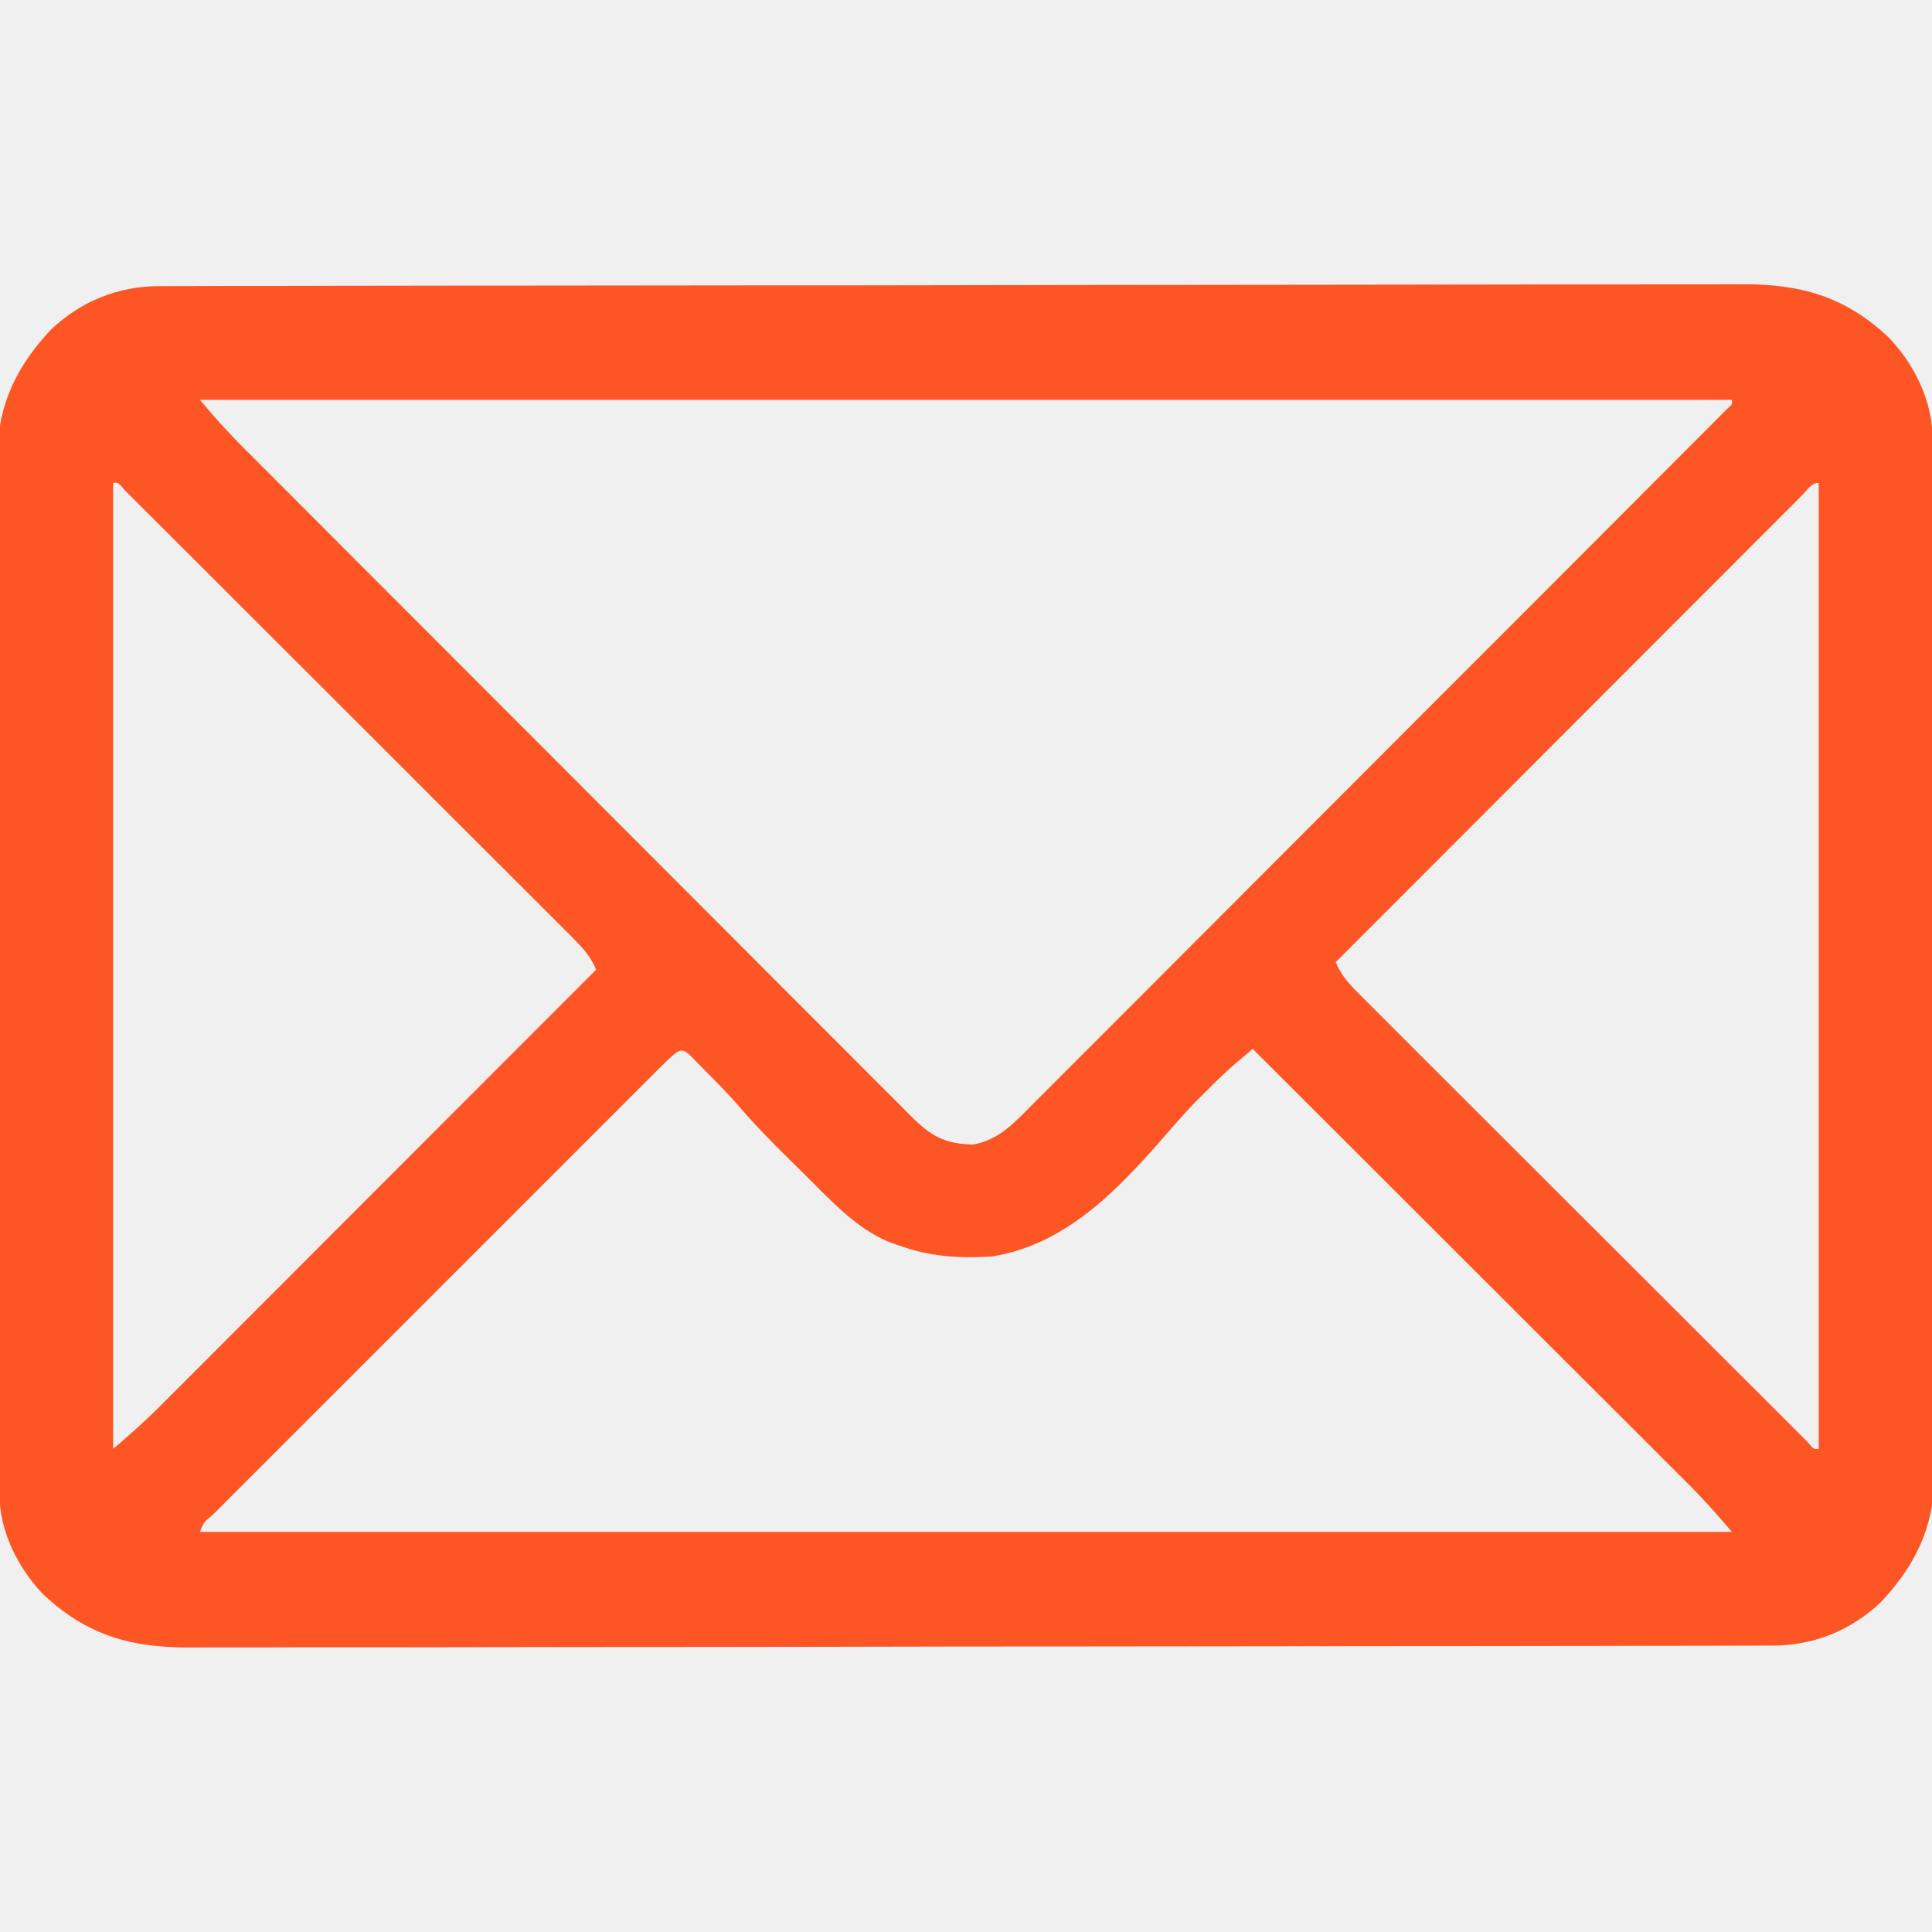
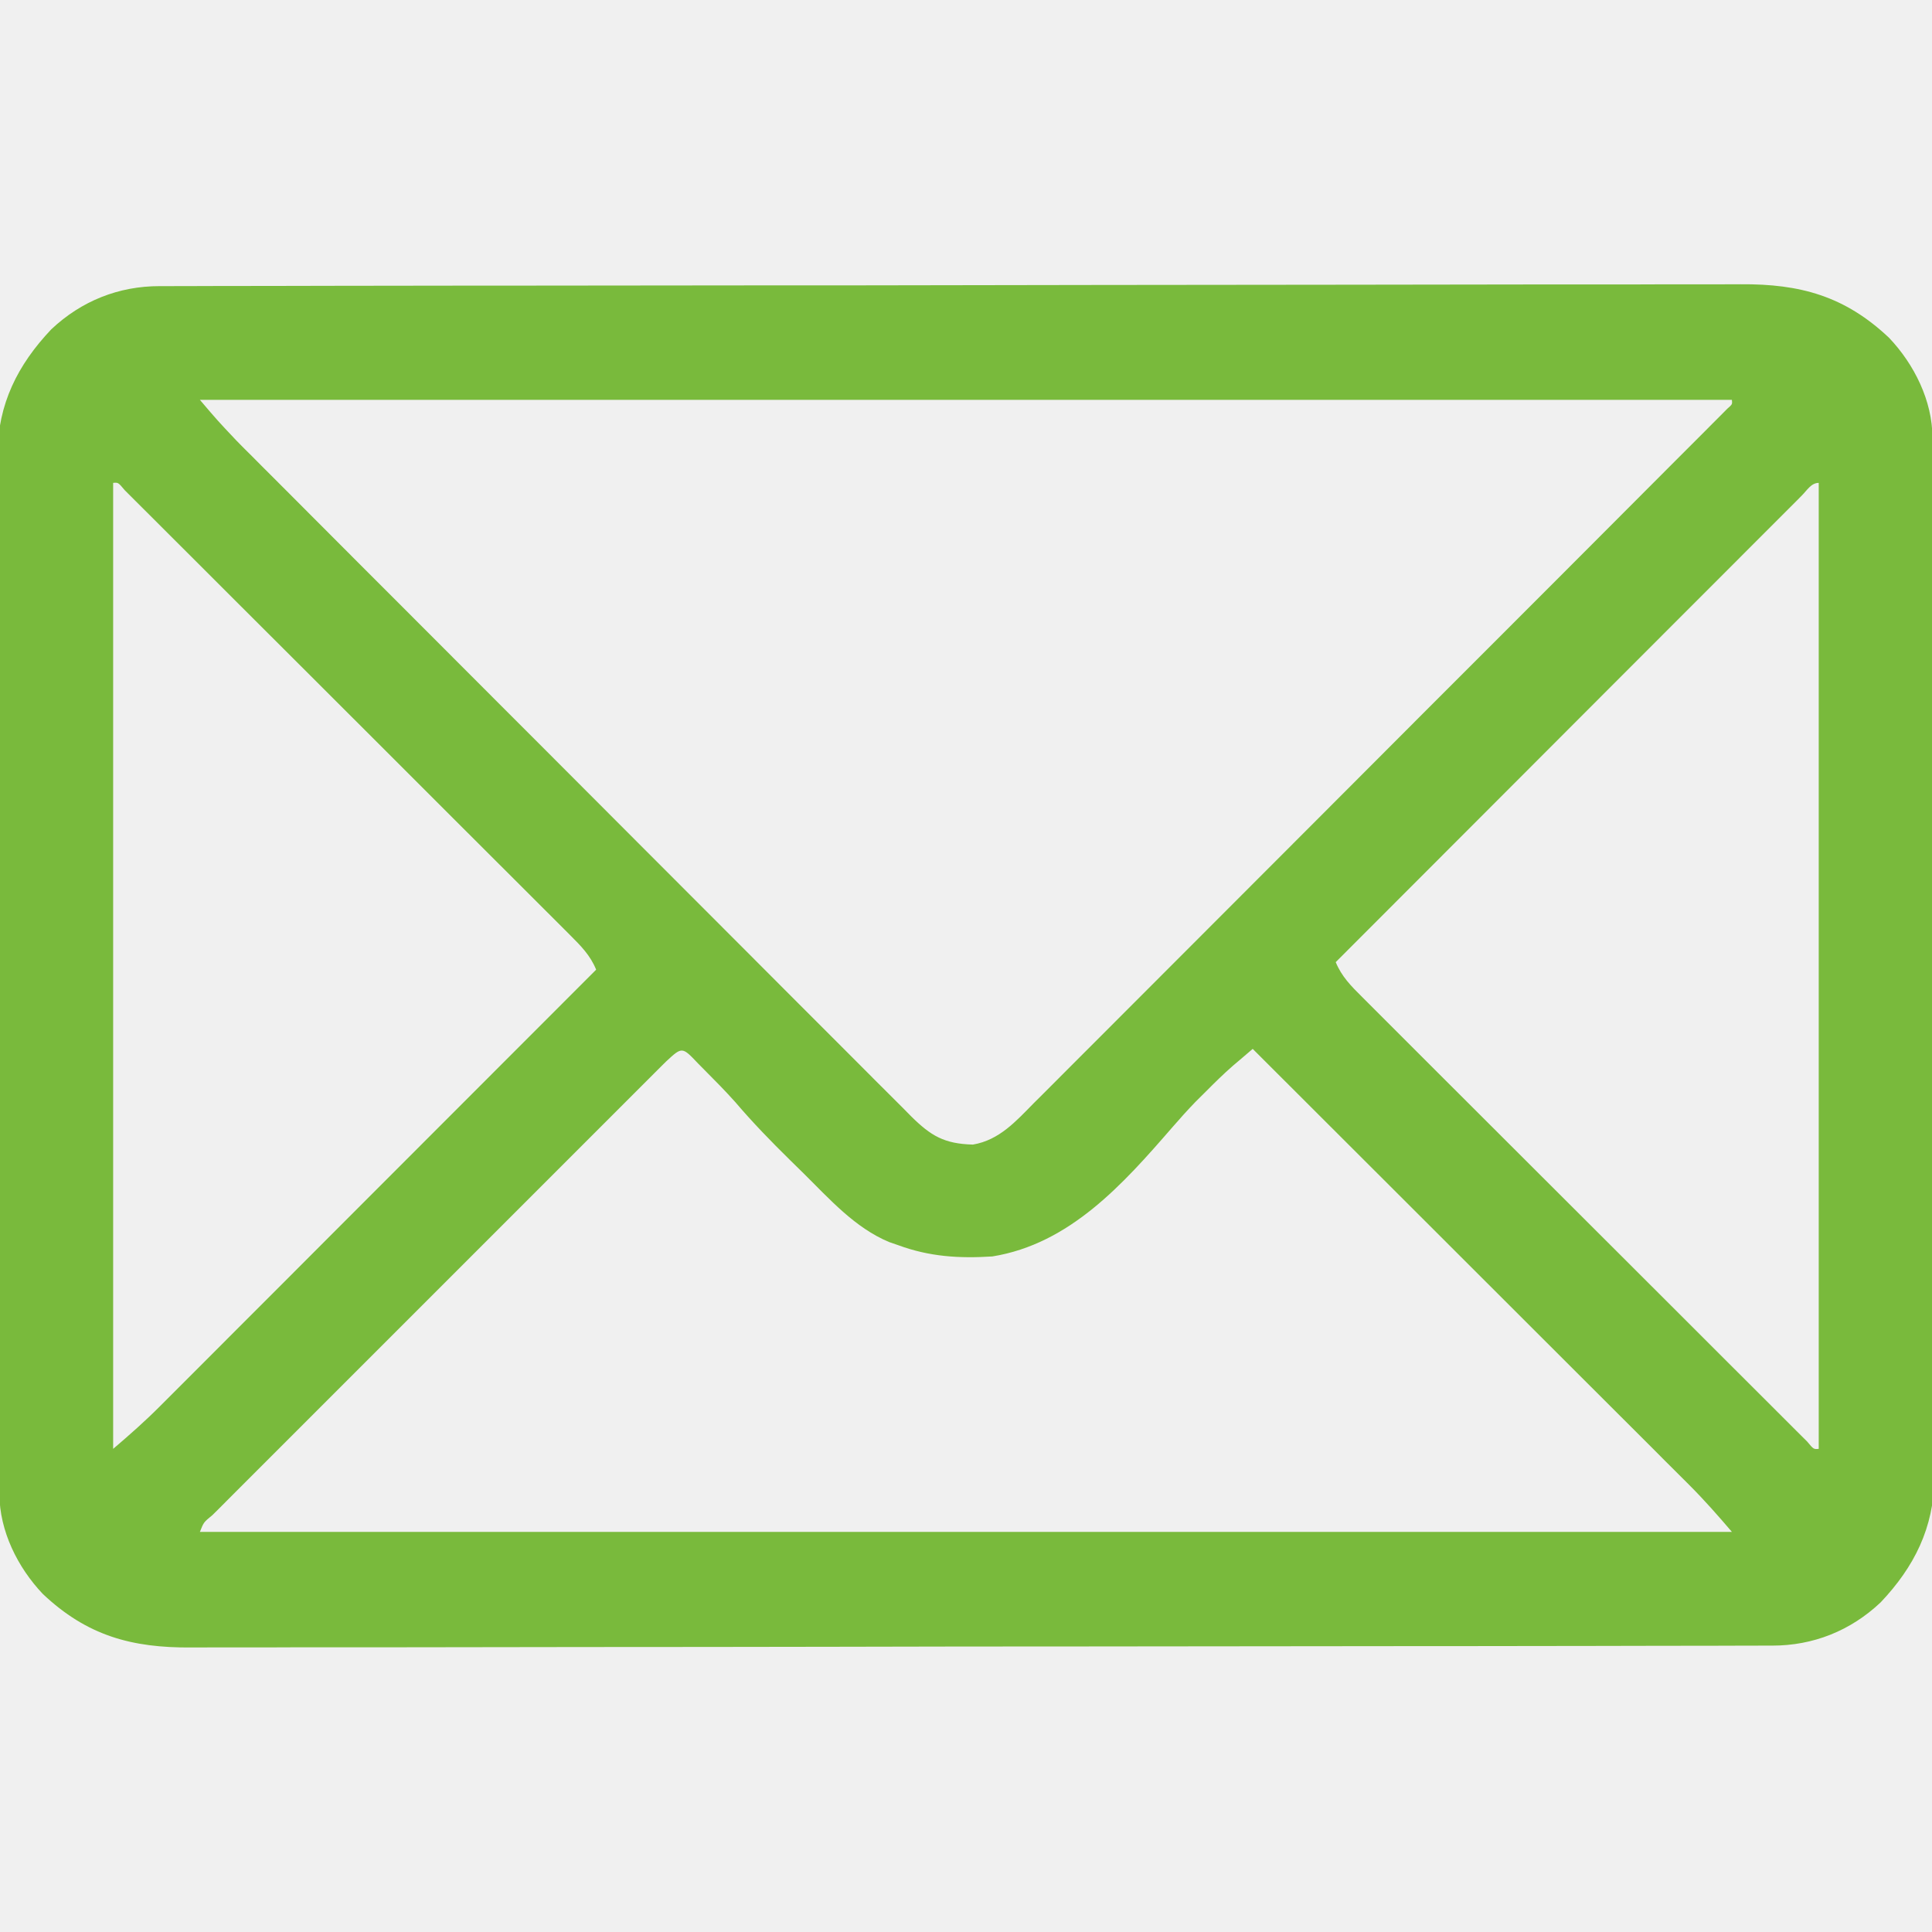
<svg xmlns="http://www.w3.org/2000/svg" width="30" height="30" viewBox="0 0 30 30" fill="none">
  <g clip-path="url(#clip0_629_46)">
    <mask id="mask0_629_46" style="mask-type:luminance" maskUnits="userSpaceOnUse" x="0" y="0" width="30" height="30">
      <path d="M30 0H0V30H30V0Z" fill="white" />
    </mask>
    <g mask="url(#mask0_629_46)">
-       <path d="M2.481 4.443C2.525 4.443 2.569 4.443 2.614 4.443C2.761 4.442 2.909 4.442 3.056 4.442C3.163 4.442 3.269 4.442 3.376 4.441C3.669 4.441 3.962 4.44 4.255 4.44C4.571 4.44 4.888 4.439 5.204 4.438C5.967 4.437 6.731 4.436 7.495 4.435C7.71 4.435 7.926 4.435 8.142 4.435C9.481 4.433 10.82 4.432 12.16 4.431C12.47 4.431 12.78 4.431 13.091 4.431C13.168 4.431 13.245 4.431 13.324 4.431C14.573 4.43 15.822 4.428 17.072 4.425C18.354 4.423 19.636 4.422 20.919 4.421C21.639 4.421 22.359 4.42 23.079 4.418C23.692 4.417 24.305 4.416 24.918 4.417C25.231 4.417 25.544 4.417 25.857 4.415C26.143 4.414 26.43 4.414 26.717 4.415C26.82 4.415 26.924 4.415 27.027 4.414C27.951 4.407 28.647 4.596 29.335 5.247C29.725 5.659 30.006 6.224 30.007 6.794C30.007 6.853 30.008 6.912 30.008 6.973C30.008 7.071 30.008 7.071 30.008 7.17C30.008 7.239 30.009 7.308 30.009 7.379C30.009 7.571 30.01 7.763 30.01 7.955C30.01 8.161 30.011 8.368 30.012 8.575C30.013 9.074 30.014 9.574 30.015 10.073C30.015 10.215 30.015 10.356 30.015 10.497C30.017 11.374 30.018 12.251 30.019 13.128C30.019 13.331 30.019 13.535 30.02 13.738C30.02 13.788 30.02 13.839 30.02 13.891C30.02 14.708 30.022 15.525 30.025 16.342C30.027 17.182 30.029 18.021 30.029 18.861C30.029 19.332 30.03 19.803 30.032 20.274C30.033 20.675 30.034 21.077 30.033 21.478C30.033 21.683 30.033 21.887 30.035 22.092C30.036 22.314 30.036 22.537 30.035 22.759C30.035 22.823 30.036 22.887 30.037 22.952C30.029 23.723 29.725 24.33 29.203 24.881C28.734 25.324 28.153 25.554 27.517 25.553C27.473 25.553 27.43 25.553 27.384 25.553C27.237 25.554 27.089 25.554 26.942 25.554C26.835 25.554 26.729 25.555 26.622 25.555C26.329 25.555 26.036 25.556 25.743 25.556C25.427 25.556 25.11 25.557 24.794 25.558C24.031 25.559 23.267 25.56 22.503 25.561C22.288 25.561 22.072 25.561 21.856 25.561C20.517 25.563 19.178 25.564 17.838 25.565C17.528 25.565 17.218 25.565 16.907 25.566C16.792 25.566 16.792 25.566 16.674 25.566C15.425 25.566 14.175 25.568 12.927 25.571C11.644 25.573 10.362 25.575 9.079 25.575C8.359 25.575 7.639 25.576 6.919 25.578C6.306 25.579 5.693 25.58 5.08 25.579C4.767 25.579 4.454 25.579 4.141 25.581C3.855 25.582 3.568 25.582 3.281 25.581C3.178 25.581 3.075 25.581 2.971 25.582C2.047 25.589 1.351 25.4 0.663 24.749C0.273 24.337 -0.007 23.772 -0.009 23.202C-0.009 23.143 -0.01 23.084 -0.01 23.023C-0.01 22.958 -0.01 22.893 -0.01 22.826C-0.01 22.757 -0.011 22.688 -0.011 22.617C-0.011 22.425 -0.012 22.233 -0.012 22.042C-0.012 21.835 -0.013 21.628 -0.014 21.421C-0.015 20.922 -0.016 20.422 -0.017 19.923C-0.017 19.782 -0.017 19.64 -0.017 19.499C-0.019 18.622 -0.02 17.745 -0.021 16.868C-0.021 16.665 -0.021 16.462 -0.021 16.259C-0.022 16.208 -0.022 16.157 -0.022 16.105C-0.022 15.288 -0.024 14.471 -0.027 13.654C-0.029 12.815 -0.031 11.975 -0.031 11.136C-0.031 10.665 -0.032 10.193 -0.034 9.722C-0.035 9.321 -0.036 8.919 -0.035 8.518C-0.035 8.314 -0.035 8.109 -0.037 7.904C-0.038 7.682 -0.038 7.46 -0.037 7.237C-0.037 7.173 -0.038 7.11 -0.039 7.044C-0.031 6.273 0.273 5.667 0.795 5.115C1.264 4.672 1.845 4.442 2.481 4.443ZM3.104 6.209C3.381 6.534 3.381 6.534 3.671 6.841C3.709 6.88 3.748 6.92 3.788 6.96C3.851 7.022 3.851 7.022 3.915 7.086C3.96 7.131 4.005 7.176 4.051 7.223C4.201 7.374 4.352 7.524 4.503 7.675C4.611 7.783 4.719 7.892 4.827 8C5.12 8.294 5.413 8.588 5.706 8.881C5.89 9.065 6.073 9.248 6.256 9.431C6.763 9.94 7.271 10.448 7.779 10.956C7.811 10.988 7.843 11.021 7.877 11.054C7.909 11.086 7.942 11.119 7.975 11.152C8.041 11.218 8.107 11.284 8.173 11.35C8.206 11.383 8.238 11.415 8.272 11.449C8.802 11.979 9.332 12.51 9.861 13.041C10.406 13.587 10.95 14.132 11.495 14.677C11.801 14.983 12.106 15.289 12.411 15.595C12.698 15.883 12.985 16.17 13.273 16.457C13.378 16.562 13.484 16.668 13.589 16.774C13.733 16.918 13.877 17.062 14.021 17.205C14.062 17.247 14.104 17.29 14.147 17.333C14.455 17.638 14.662 17.761 15.107 17.773C15.518 17.704 15.777 17.409 16.056 17.126C16.103 17.08 16.149 17.034 16.197 16.986C16.353 16.831 16.508 16.675 16.663 16.519C16.774 16.408 16.886 16.296 16.997 16.185C17.269 15.914 17.539 15.643 17.81 15.371C18.125 15.055 18.441 14.739 18.756 14.424C19.319 13.861 19.881 13.298 20.443 12.735C20.989 12.187 21.535 11.64 22.081 11.094C22.115 11.06 22.149 11.027 22.183 10.992C22.251 10.924 22.319 10.856 22.387 10.788C22.42 10.755 22.454 10.721 22.488 10.687C22.522 10.653 22.555 10.62 22.59 10.585C23.11 10.065 23.63 9.544 24.15 9.024C24.338 8.835 24.527 8.646 24.716 8.457C25.015 8.157 25.314 7.858 25.613 7.558C25.75 7.421 25.887 7.284 26.023 7.147C26.171 6.999 26.319 6.851 26.467 6.703C26.51 6.659 26.554 6.615 26.599 6.57C26.658 6.511 26.658 6.511 26.718 6.451C26.752 6.417 26.786 6.382 26.821 6.347C26.9 6.278 26.9 6.278 26.893 6.209C19.043 6.209 11.193 6.209 3.104 6.209ZM1.757 7.498C1.757 12.448 1.757 17.398 1.757 22.498C2.012 22.28 2.25 22.071 2.485 21.835C2.515 21.806 2.544 21.777 2.574 21.746C2.671 21.65 2.768 21.553 2.864 21.456C2.934 21.386 3.004 21.316 3.074 21.246C3.263 21.057 3.452 20.868 3.64 20.679C3.838 20.481 4.035 20.284 4.233 20.086C4.607 19.712 4.981 19.338 5.354 18.963C5.78 18.537 6.206 18.111 6.631 17.685C7.507 16.809 8.382 15.933 9.257 15.057C9.164 14.831 9.02 14.688 8.848 14.516C8.803 14.471 8.803 14.471 8.757 14.425C8.657 14.324 8.556 14.224 8.455 14.123C8.383 14.051 8.311 13.979 8.239 13.907C8.043 13.711 7.847 13.515 7.651 13.32C7.446 13.115 7.241 12.91 7.036 12.706C6.693 12.362 6.349 12.019 6.005 11.675C5.606 11.278 5.208 10.88 4.811 10.482C4.428 10.1 4.046 9.718 3.663 9.336C3.5 9.173 3.337 9.01 3.174 8.847C2.983 8.656 2.791 8.464 2.599 8.273C2.529 8.203 2.458 8.132 2.388 8.062C2.292 7.966 2.196 7.87 2.1 7.775C2.046 7.721 1.992 7.667 1.937 7.612C1.836 7.491 1.836 7.491 1.757 7.498ZM27.98 7.693C27.937 7.736 27.937 7.736 27.893 7.781C27.863 7.811 27.832 7.841 27.801 7.873C27.698 7.975 27.595 8.078 27.493 8.181C27.419 8.254 27.346 8.328 27.273 8.401C27.073 8.601 26.874 8.801 26.674 9.001C26.466 9.209 26.257 9.418 26.049 9.626C25.654 10.022 25.259 10.417 24.864 10.812C24.415 11.262 23.965 11.712 23.516 12.162C22.591 13.088 21.666 14.014 20.741 14.94C20.834 15.165 20.978 15.309 21.15 15.48C21.195 15.525 21.195 15.525 21.241 15.571C21.341 15.672 21.442 15.773 21.543 15.873C21.615 15.945 21.687 16.017 21.759 16.089C21.955 16.285 22.151 16.481 22.347 16.677C22.552 16.881 22.757 17.086 22.962 17.291C23.305 17.634 23.649 17.978 23.993 18.321C24.392 18.718 24.79 19.116 25.188 19.514C25.57 19.896 25.952 20.278 26.335 20.66C26.498 20.823 26.661 20.986 26.824 21.149C27.015 21.34 27.207 21.532 27.399 21.723C27.469 21.794 27.54 21.864 27.61 21.934C27.706 22.03 27.802 22.126 27.898 22.222C27.952 22.275 28.006 22.329 28.061 22.384C28.162 22.505 28.162 22.505 28.241 22.498C28.241 17.548 28.241 12.598 28.241 7.498C28.124 7.498 28.058 7.615 27.98 7.693ZM10.344 16.482C10.3 16.525 10.3 16.525 10.256 16.569C10.226 16.6 10.195 16.63 10.164 16.661C10.061 16.764 9.959 16.866 9.856 16.969C9.783 17.043 9.71 17.116 9.636 17.189C9.436 17.389 9.237 17.588 9.037 17.788C8.829 17.996 8.621 18.205 8.412 18.413C8.062 18.763 7.712 19.113 7.362 19.463C6.957 19.869 6.552 20.274 6.146 20.679C5.799 21.026 5.451 21.374 5.104 21.721C4.896 21.929 4.689 22.137 4.481 22.344C4.285 22.539 4.09 22.735 3.895 22.93C3.823 23.002 3.751 23.074 3.679 23.146C3.582 23.243 3.484 23.341 3.387 23.439C3.358 23.468 3.329 23.497 3.299 23.526C3.163 23.637 3.163 23.637 3.104 23.787C10.955 23.787 18.805 23.787 26.893 23.787C26.675 23.532 26.466 23.294 26.23 23.058C26.187 23.015 26.187 23.015 26.142 22.97C26.045 22.873 25.948 22.776 25.851 22.68C25.781 22.61 25.711 22.54 25.642 22.47C25.453 22.281 25.264 22.092 25.075 21.904C24.877 21.706 24.679 21.509 24.481 21.311C24.107 20.937 23.733 20.563 23.359 20.19C22.933 19.764 22.507 19.338 22.081 18.913C21.205 18.037 20.328 17.162 19.452 16.287C19.387 16.342 19.322 16.398 19.258 16.453C19.221 16.484 19.185 16.515 19.148 16.546C18.999 16.676 18.859 16.814 18.72 16.954C18.668 17.005 18.617 17.056 18.564 17.109C18.439 17.238 18.32 17.371 18.202 17.507C17.439 18.387 16.612 19.316 15.409 19.51C14.893 19.543 14.431 19.514 13.944 19.334C13.898 19.318 13.852 19.302 13.805 19.286C13.274 19.064 12.882 18.619 12.479 18.221C12.409 18.152 12.339 18.083 12.268 18.014C11.973 17.724 11.687 17.43 11.419 17.115C11.263 16.94 11.099 16.775 10.934 16.609C10.903 16.578 10.871 16.546 10.839 16.513C10.592 16.252 10.592 16.252 10.344 16.482Z" fill="#FD5523" />
+       <path d="M2.481 4.443C2.525 4.443 2.569 4.443 2.614 4.443C2.761 4.442 2.909 4.442 3.056 4.442C3.163 4.442 3.269 4.442 3.376 4.441C3.669 4.441 3.962 4.44 4.255 4.44C4.571 4.44 4.888 4.439 5.204 4.438C5.967 4.437 6.731 4.436 7.495 4.435C7.71 4.435 7.926 4.435 8.142 4.435C9.481 4.433 10.82 4.432 12.16 4.431C12.47 4.431 12.78 4.431 13.091 4.431C13.168 4.431 13.245 4.431 13.324 4.431C14.573 4.43 15.822 4.428 17.072 4.425C18.354 4.423 19.636 4.422 20.919 4.421C21.639 4.421 22.359 4.42 23.079 4.418C23.692 4.417 24.305 4.416 24.918 4.417C25.231 4.417 25.544 4.417 25.857 4.415C26.143 4.414 26.43 4.414 26.717 4.415C26.82 4.415 26.924 4.415 27.027 4.414C27.951 4.407 28.647 4.596 29.335 5.247C29.725 5.659 30.006 6.224 30.007 6.794C30.007 6.853 30.008 6.912 30.008 6.973C30.008 7.071 30.008 7.071 30.008 7.17C30.008 7.239 30.009 7.308 30.009 7.379C30.009 7.571 30.01 7.763 30.01 7.955C30.01 8.161 30.011 8.368 30.012 8.575C30.013 9.074 30.014 9.574 30.015 10.073C30.015 10.215 30.015 10.356 30.015 10.497C30.017 11.374 30.018 12.251 30.019 13.128C30.019 13.331 30.019 13.535 30.02 13.738C30.02 13.788 30.02 13.839 30.02 13.891C30.02 14.708 30.022 15.525 30.025 16.342C30.027 17.182 30.029 18.021 30.029 18.861C30.029 19.332 30.03 19.803 30.032 20.274C30.033 20.675 30.034 21.077 30.033 21.478C30.033 21.683 30.033 21.887 30.035 22.092C30.036 22.314 30.036 22.537 30.035 22.759C30.035 22.823 30.036 22.887 30.037 22.952C30.029 23.723 29.725 24.33 29.203 24.881C28.734 25.324 28.153 25.554 27.517 25.553C27.473 25.553 27.43 25.553 27.384 25.553C27.237 25.554 27.089 25.554 26.942 25.554C26.835 25.554 26.729 25.555 26.622 25.555C26.329 25.555 26.036 25.556 25.743 25.556C25.427 25.556 25.11 25.557 24.794 25.558C24.031 25.559 23.267 25.56 22.503 25.561C22.288 25.561 22.072 25.561 21.856 25.561C20.517 25.563 19.178 25.564 17.838 25.565C17.528 25.565 17.218 25.565 16.907 25.566C16.792 25.566 16.792 25.566 16.674 25.566C15.425 25.566 14.175 25.568 12.927 25.571C11.644 25.573 10.362 25.575 9.079 25.575C8.359 25.575 7.639 25.576 6.919 25.578C6.306 25.579 5.693 25.58 5.08 25.579C4.767 25.579 4.454 25.579 4.141 25.581C3.855 25.582 3.568 25.582 3.281 25.581C3.178 25.581 3.075 25.581 2.971 25.582C2.047 25.589 1.351 25.4 0.663 24.749C0.273 24.337 -0.007 23.772 -0.009 23.202C-0.009 23.143 -0.01 23.084 -0.01 23.023C-0.01 22.958 -0.01 22.893 -0.01 22.826C-0.01 22.757 -0.011 22.688 -0.011 22.617C-0.011 22.425 -0.012 22.233 -0.012 22.042C-0.012 21.835 -0.013 21.628 -0.014 21.421C-0.015 20.922 -0.016 20.422 -0.017 19.923C-0.017 19.782 -0.017 19.64 -0.017 19.499C-0.019 18.622 -0.02 17.745 -0.021 16.868C-0.021 16.665 -0.021 16.462 -0.021 16.259C-0.022 16.208 -0.022 16.157 -0.022 16.105C-0.022 15.288 -0.024 14.471 -0.027 13.654C-0.029 12.815 -0.031 11.975 -0.031 11.136C-0.031 10.665 -0.032 10.193 -0.034 9.722C-0.035 9.321 -0.036 8.919 -0.035 8.518C-0.035 8.314 -0.035 8.109 -0.037 7.904C-0.038 7.682 -0.038 7.46 -0.037 7.237C-0.037 7.173 -0.038 7.11 -0.039 7.044C-0.031 6.273 0.273 5.667 0.795 5.115C1.264 4.672 1.845 4.442 2.481 4.443ZM3.104 6.209C3.381 6.534 3.381 6.534 3.671 6.841C3.709 6.88 3.748 6.92 3.788 6.96C3.851 7.022 3.851 7.022 3.915 7.086C3.96 7.131 4.005 7.176 4.051 7.223C4.201 7.374 4.352 7.524 4.503 7.675C4.611 7.783 4.719 7.892 4.827 8C5.12 8.294 5.413 8.588 5.706 8.881C5.89 9.065 6.073 9.248 6.256 9.431C6.763 9.94 7.271 10.448 7.779 10.956C7.811 10.988 7.843 11.021 7.877 11.054C7.909 11.086 7.942 11.119 7.975 11.152C8.041 11.218 8.107 11.284 8.173 11.35C8.206 11.383 8.238 11.415 8.272 11.449C8.802 11.979 9.332 12.51 9.861 13.041C10.406 13.587 10.95 14.132 11.495 14.677C11.801 14.983 12.106 15.289 12.411 15.595C12.698 15.883 12.985 16.17 13.273 16.457C13.378 16.562 13.484 16.668 13.589 16.774C13.733 16.918 13.877 17.062 14.021 17.205C14.062 17.247 14.104 17.29 14.147 17.333C14.455 17.638 14.662 17.761 15.107 17.773C15.518 17.704 15.777 17.409 16.056 17.126C16.103 17.08 16.149 17.034 16.197 16.986C16.353 16.831 16.508 16.675 16.663 16.519C16.774 16.408 16.886 16.296 16.997 16.185C17.269 15.914 17.539 15.643 17.81 15.371C18.125 15.055 18.441 14.739 18.756 14.424C19.319 13.861 19.881 13.298 20.443 12.735C20.989 12.187 21.535 11.64 22.081 11.094C22.115 11.06 22.149 11.027 22.183 10.992C22.251 10.924 22.319 10.856 22.387 10.788C22.42 10.755 22.454 10.721 22.488 10.687C22.522 10.653 22.555 10.62 22.59 10.585C23.11 10.065 23.63 9.544 24.15 9.024C24.338 8.835 24.527 8.646 24.716 8.457C25.015 8.157 25.314 7.858 25.613 7.558C25.75 7.421 25.887 7.284 26.023 7.147C26.171 6.999 26.319 6.851 26.467 6.703C26.51 6.659 26.554 6.615 26.599 6.57C26.658 6.511 26.658 6.511 26.718 6.451C26.752 6.417 26.786 6.382 26.821 6.347C26.9 6.278 26.9 6.278 26.893 6.209C19.043 6.209 11.193 6.209 3.104 6.209ZM1.757 7.498C1.757 12.448 1.757 17.398 1.757 22.498C2.012 22.28 2.25 22.071 2.485 21.835C2.515 21.806 2.544 21.777 2.574 21.746C2.671 21.65 2.768 21.553 2.864 21.456C2.934 21.386 3.004 21.316 3.074 21.246C3.263 21.057 3.452 20.868 3.64 20.679C3.838 20.481 4.035 20.284 4.233 20.086C4.607 19.712 4.981 19.338 5.354 18.963C5.78 18.537 6.206 18.111 6.631 17.685C7.507 16.809 8.382 15.933 9.257 15.057C9.164 14.831 9.02 14.688 8.848 14.516C8.803 14.471 8.803 14.471 8.757 14.425C8.657 14.324 8.556 14.224 8.455 14.123C8.383 14.051 8.311 13.979 8.239 13.907C8.043 13.711 7.847 13.515 7.651 13.32C7.446 13.115 7.241 12.91 7.036 12.706C6.693 12.362 6.349 12.019 6.005 11.675C5.606 11.278 5.208 10.88 4.811 10.482C4.428 10.1 4.046 9.718 3.663 9.336C3.5 9.173 3.337 9.01 3.174 8.847C2.983 8.656 2.791 8.464 2.599 8.273C2.529 8.203 2.458 8.132 2.388 8.062C2.292 7.966 2.196 7.87 2.1 7.775C2.046 7.721 1.992 7.667 1.937 7.612C1.836 7.491 1.836 7.491 1.757 7.498ZM27.98 7.693C27.937 7.736 27.937 7.736 27.893 7.781C27.863 7.811 27.832 7.841 27.801 7.873C27.698 7.975 27.595 8.078 27.493 8.181C27.419 8.254 27.346 8.328 27.273 8.401C27.073 8.601 26.874 8.801 26.674 9.001C26.466 9.209 26.257 9.418 26.049 9.626C25.654 10.022 25.259 10.417 24.864 10.812C24.415 11.262 23.965 11.712 23.516 12.162C22.591 13.088 21.666 14.014 20.741 14.94C20.834 15.165 20.978 15.309 21.15 15.48C21.195 15.525 21.195 15.525 21.241 15.571C21.341 15.672 21.442 15.773 21.543 15.873C21.615 15.945 21.687 16.017 21.759 16.089C21.955 16.285 22.151 16.481 22.347 16.677C22.552 16.881 22.757 17.086 22.962 17.291C23.305 17.634 23.649 17.978 23.993 18.321C24.392 18.718 24.79 19.116 25.188 19.514C25.57 19.896 25.952 20.278 26.335 20.66C26.498 20.823 26.661 20.986 26.824 21.149C27.015 21.34 27.207 21.532 27.399 21.723C27.469 21.794 27.54 21.864 27.61 21.934C27.706 22.03 27.802 22.126 27.898 22.222C27.952 22.275 28.006 22.329 28.061 22.384C28.162 22.505 28.162 22.505 28.241 22.498C28.241 17.548 28.241 12.598 28.241 7.498C28.124 7.498 28.058 7.615 27.98 7.693ZM10.344 16.482C10.3 16.525 10.3 16.525 10.256 16.569C10.226 16.6 10.195 16.63 10.164 16.661C10.061 16.764 9.959 16.866 9.856 16.969C9.783 17.043 9.71 17.116 9.636 17.189C9.436 17.389 9.237 17.588 9.037 17.788C8.829 17.996 8.621 18.205 8.412 18.413C8.062 18.763 7.712 19.113 7.362 19.463C6.957 19.869 6.552 20.274 6.146 20.679C5.799 21.026 5.451 21.374 5.104 21.721C4.896 21.929 4.689 22.137 4.481 22.344C4.285 22.539 4.09 22.735 3.895 22.93C3.823 23.002 3.751 23.074 3.679 23.146C3.582 23.243 3.484 23.341 3.387 23.439C3.358 23.468 3.329 23.497 3.299 23.526C3.163 23.637 3.163 23.637 3.104 23.787C10.955 23.787 18.805 23.787 26.893 23.787C26.675 23.532 26.466 23.294 26.23 23.058C26.187 23.015 26.187 23.015 26.142 22.97C26.045 22.873 25.948 22.776 25.851 22.68C25.781 22.61 25.711 22.54 25.642 22.47C25.453 22.281 25.264 22.092 25.075 21.904C24.877 21.706 24.679 21.509 24.481 21.311C24.107 20.937 23.733 20.563 23.359 20.19C22.933 19.764 22.507 19.338 22.081 18.913C21.205 18.037 20.328 17.162 19.452 16.287C19.387 16.342 19.322 16.398 19.258 16.453C19.221 16.484 19.185 16.515 19.148 16.546C18.999 16.676 18.859 16.814 18.72 16.954C18.668 17.005 18.617 17.056 18.564 17.109C18.439 17.238 18.32 17.371 18.202 17.507C17.439 18.387 16.612 19.316 15.409 19.51C14.893 19.543 14.431 19.514 13.944 19.334C13.898 19.318 13.852 19.302 13.805 19.286C13.274 19.064 12.882 18.619 12.479 18.221C12.409 18.152 12.339 18.083 12.268 18.014C11.973 17.724 11.687 17.43 11.419 17.115C11.263 16.94 11.099 16.775 10.934 16.609C10.903 16.578 10.871 16.546 10.839 16.513C10.592 16.252 10.592 16.252 10.344 16.482Z" fill="#79ba3c" />
    </g>
  </g>
  <defs>
    <clipPath id="clip0_629_46">
      <rect width="30" height="30" fill="white" />
    </clipPath>
  </defs>
</svg>
